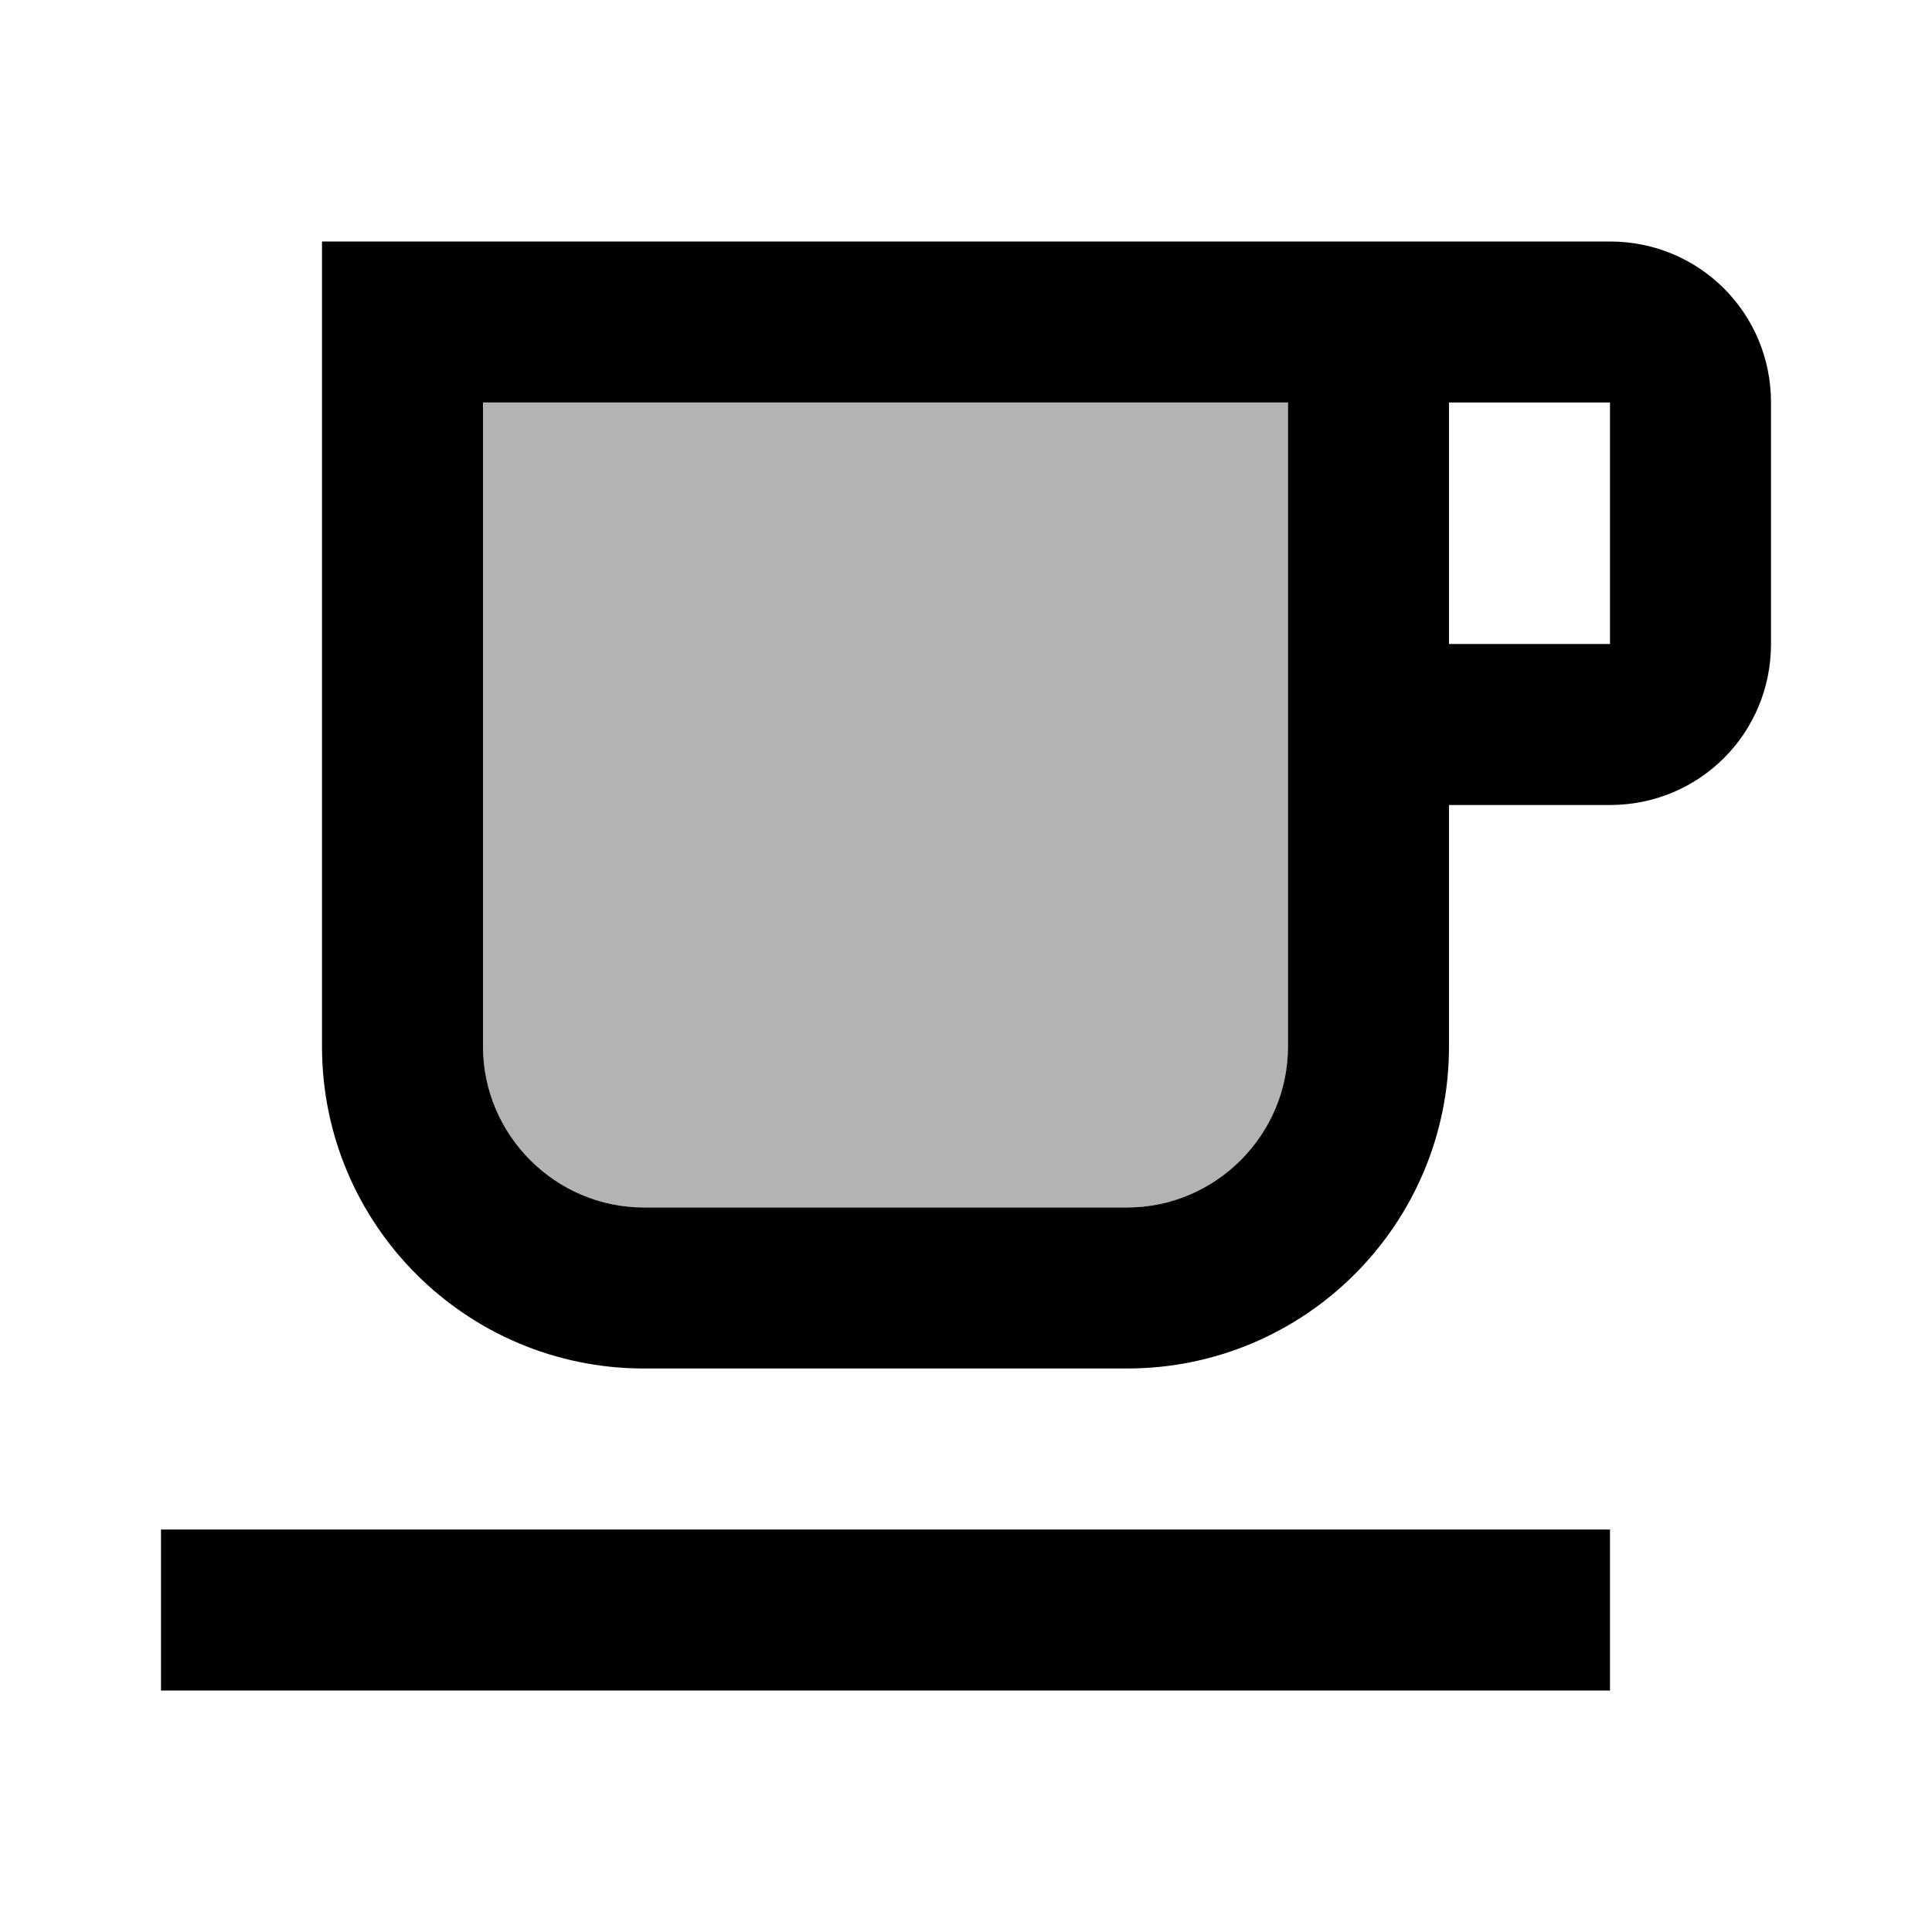
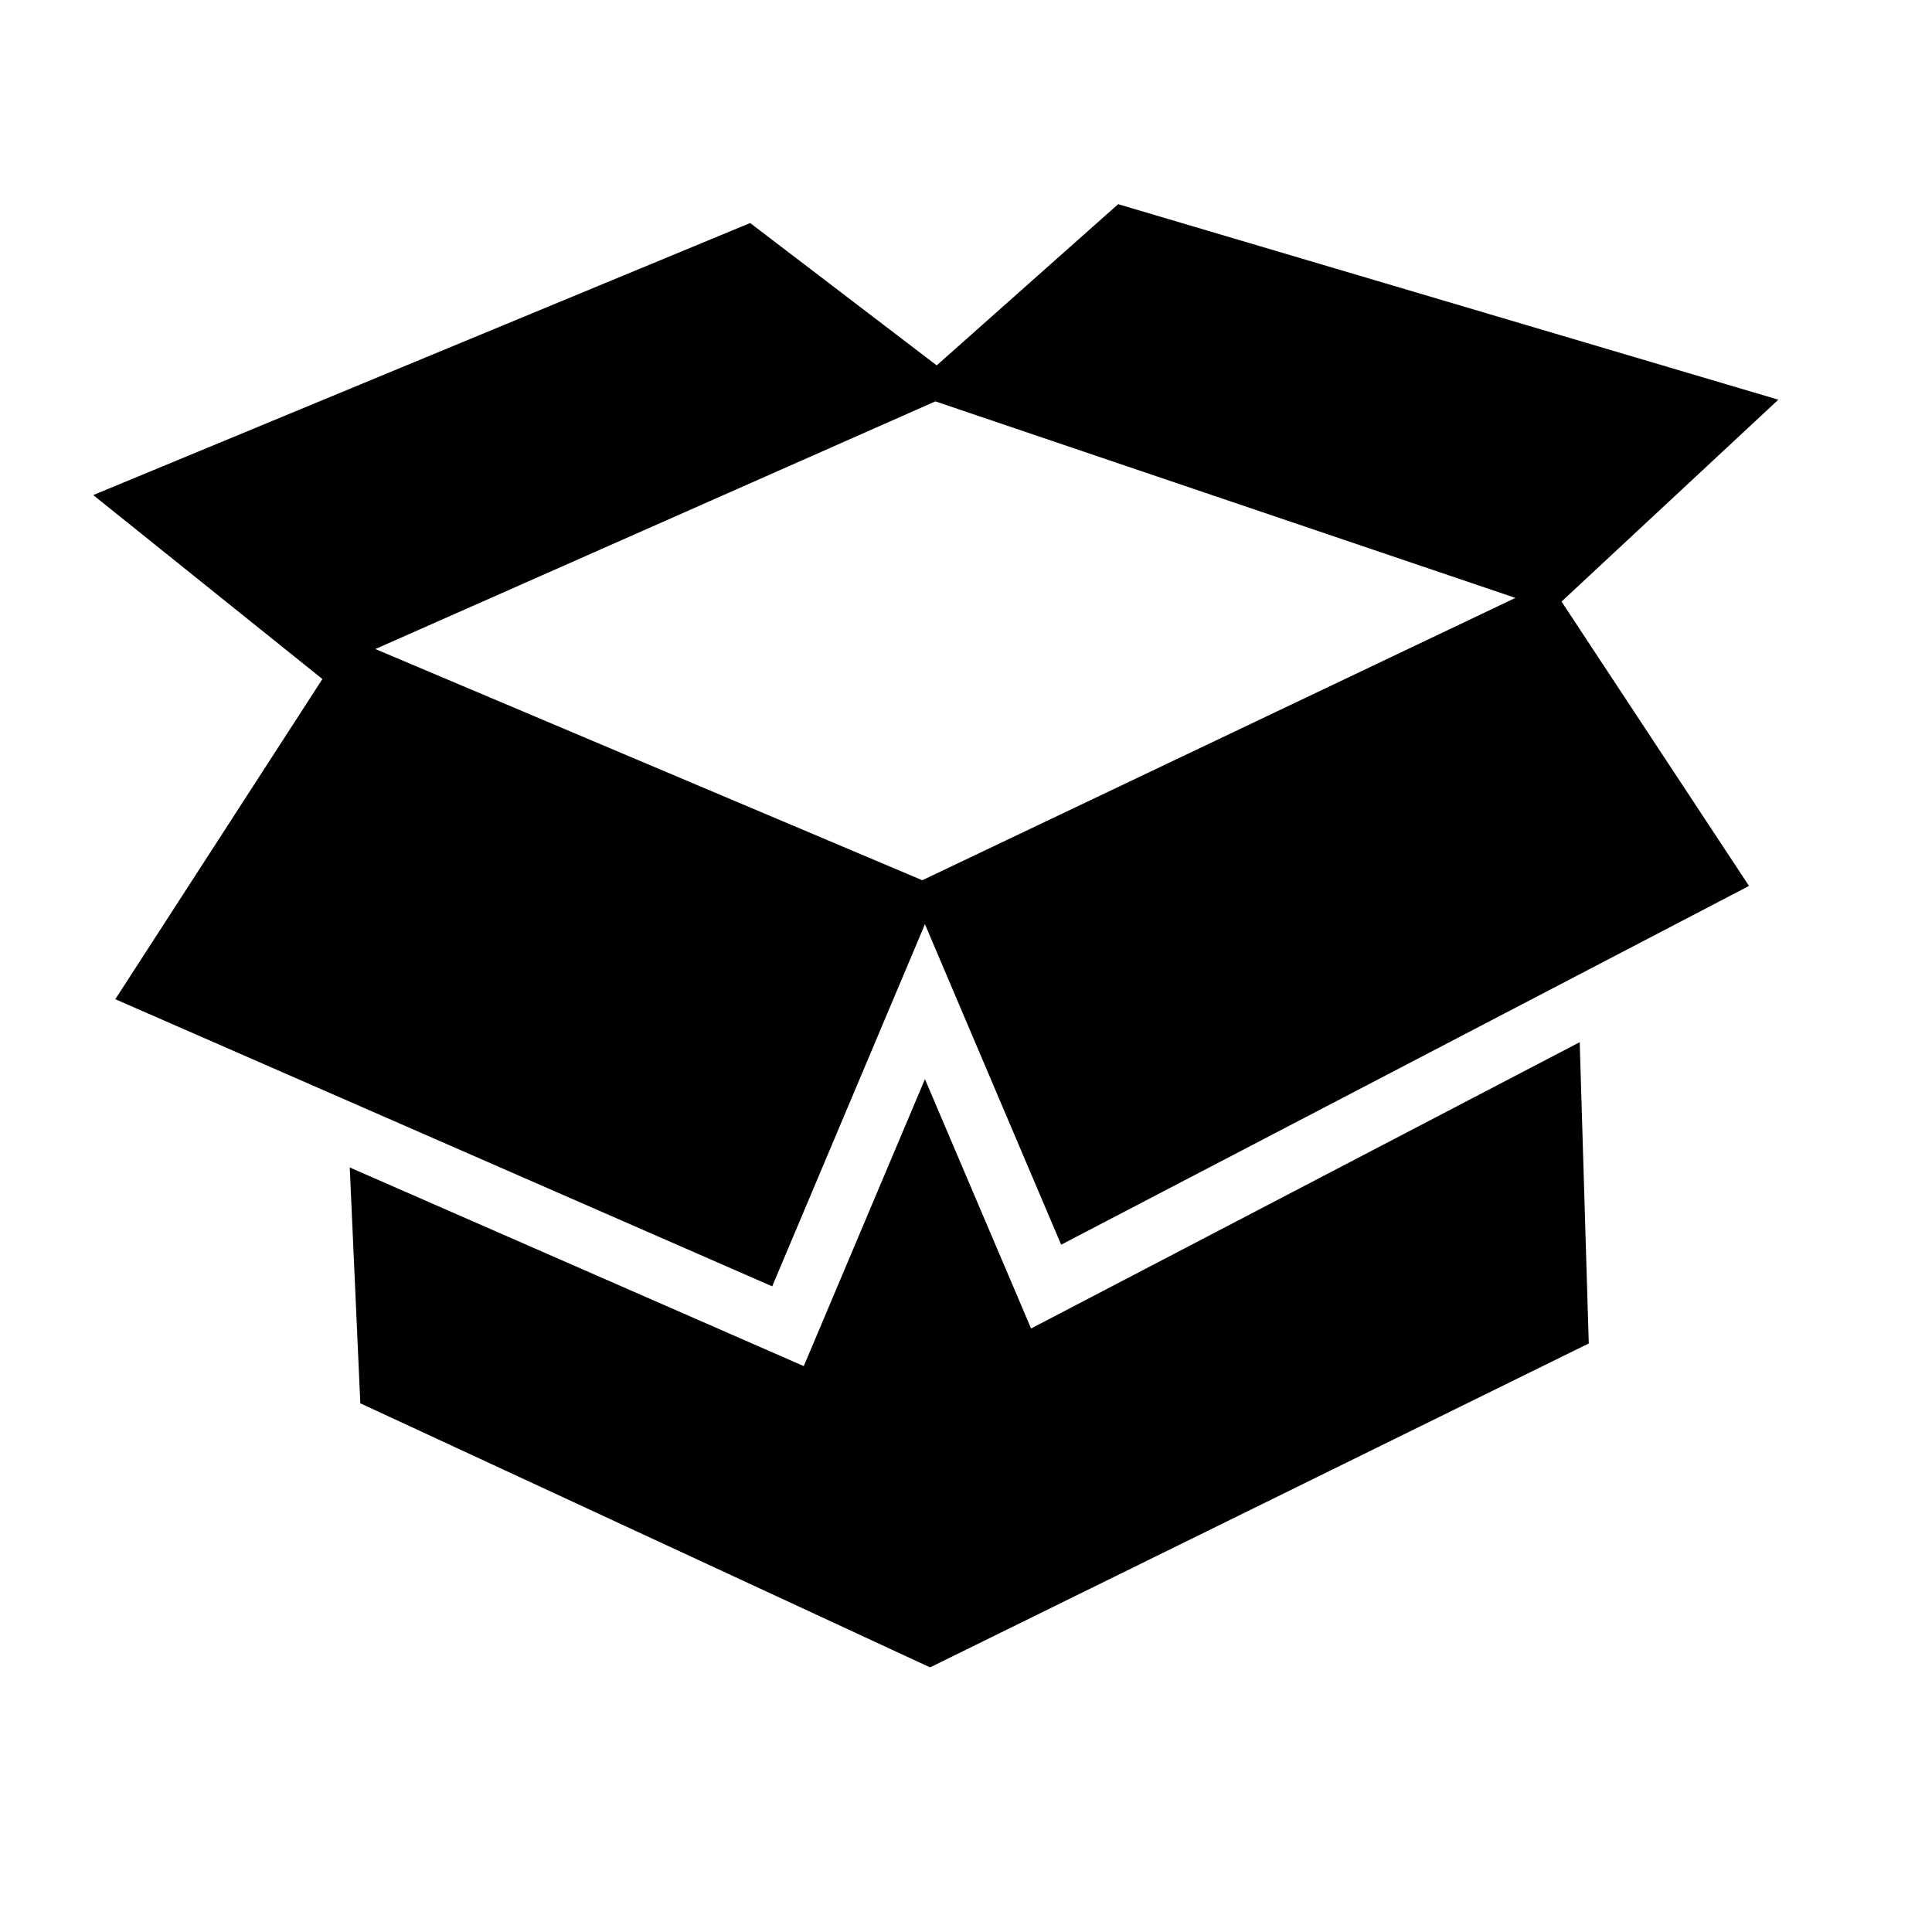
- <svg xmlns="http://www.w3.org/2000/svg" width="24" height="24" viewBox="0 0 24 24">
-   <path fill="none" d="M0 0h24v24H0V0z" />
-   <path opacity=".3" d="M8 15h6c1.1 0 2-.9 2-2V5H6v8c0 1.1.9 2 2 2z" />
-   <path d="M2 19h18v2H2zm2-6c0 2.21 1.79 4 4 4h6c2.21 0 4-1.79 4-4v-3h2c1.11 0 2-.89 2-2V5c0-1.11-.89-2-2-2H4v10zm14-8h2v3h-2V5zM6 5h10v8c0 1.1-.9 2-2 2H8c-1.1 0-2-.9-2-2V5z" />
+ <svg xmlns="http://www.w3.org/2000/svg" aria-hidden="true" focusable="false" width="1em" height="1em" style="-ms-transform: rotate(360deg); -webkit-transform: rotate(360deg); transform: rotate(360deg);" preserveAspectRatio="xMidYMid meet" viewBox="0 0 32 32">
+   <path d="M17.078 22.004l-1.758-4.13-2.007 4.753-7.52-3.29.175 3.906 9.437 4.374 10.91-5.365-.15-4.99-9.087 4.742zM29.454 6.62L18.52 3.382l-3.005 2.67-3.09-2.358L1.544 8.2l3.796 3.047-3.43 5.303 10.88 4.756 2.53-5.998 2.256 5.308 11.393-5.942-3.105-4.71 3.592-3.345zm-14.177 7.96l-9.06-3.83 9.276-4.102L25.1 9.903l-9.823 4.676z" fill="black" />
</svg>
